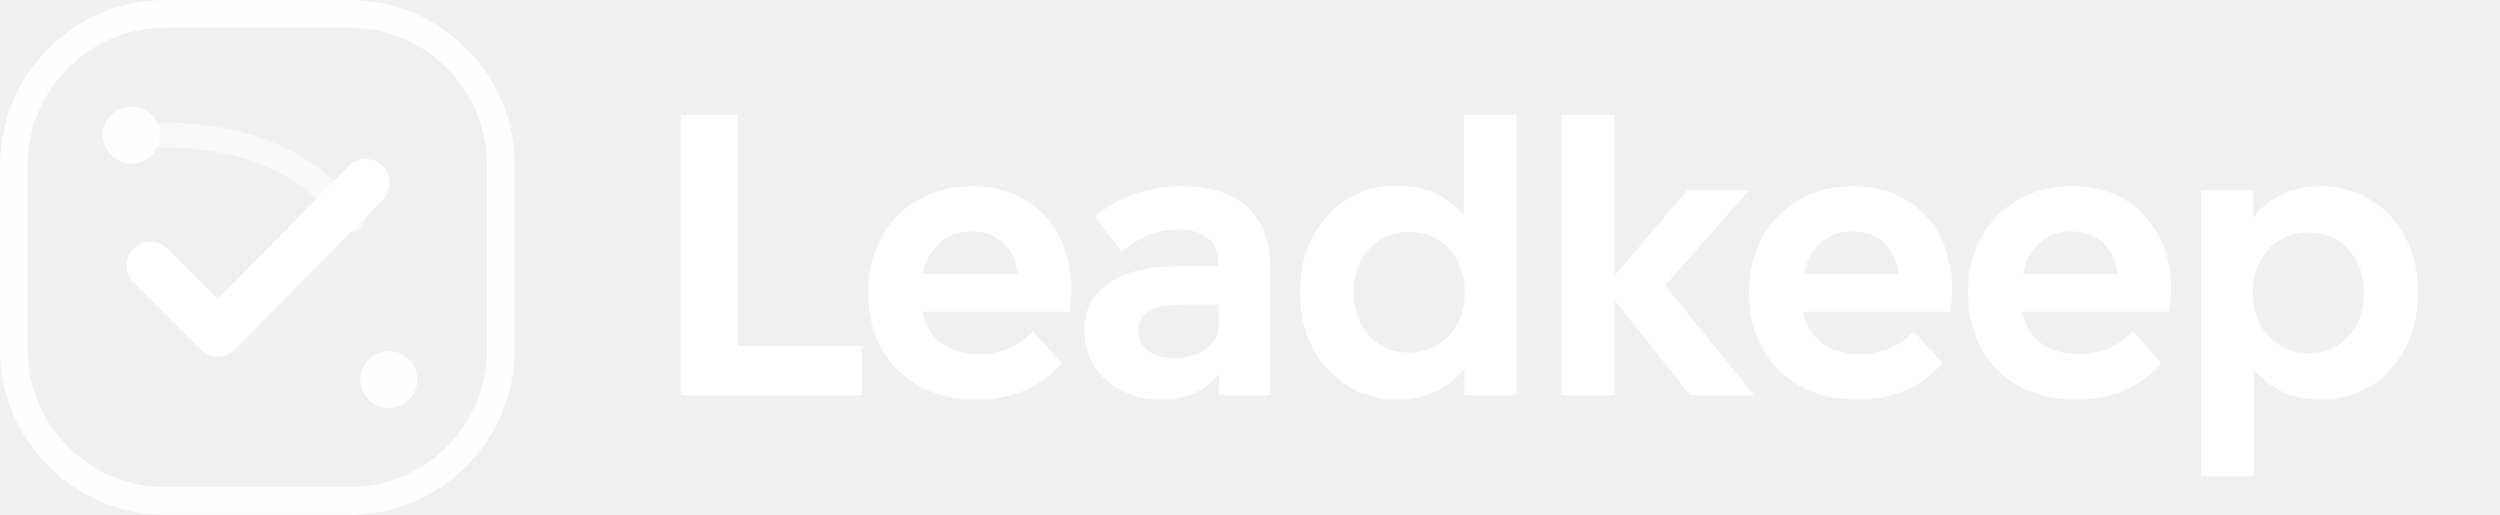
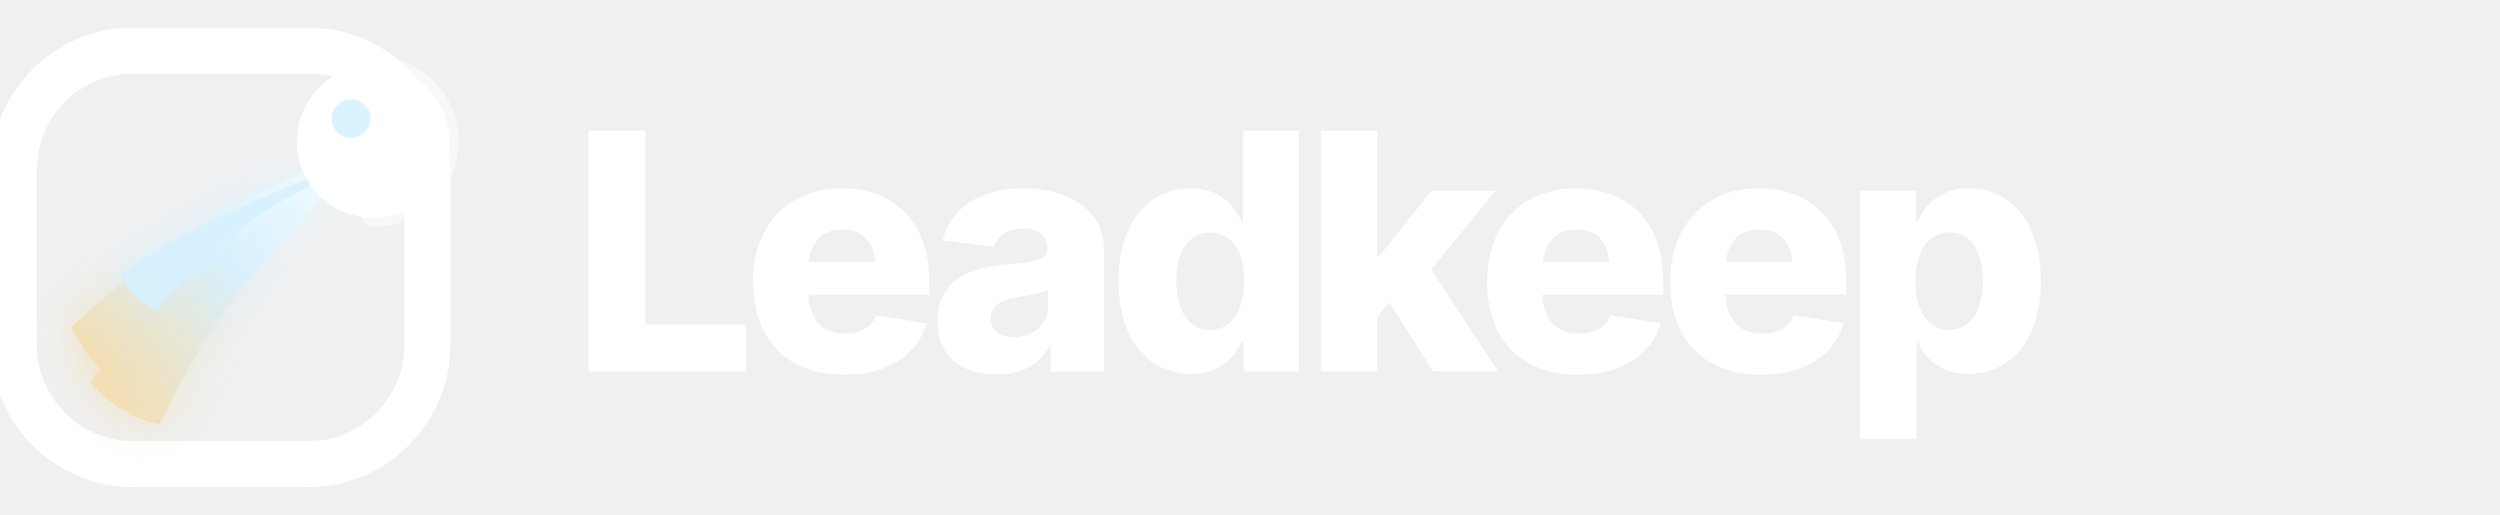
- <svg xmlns="http://www.w3.org/2000/svg" width="136" height="28" viewBox="0 0 136 28" fill="none" role="img" aria-label="Leadkeep">
-   <g>
-     <rect x="0.75" y="0.75" width="26.5" height="26.5" rx="8.25" stroke="white" stroke-width="1.5" opacity="0.95" />
-     <path d="M8.2 14.45L11.85 18.1L19.9 9.95" stroke="white" stroke-width="2.6" stroke-linecap="round" stroke-linejoin="round" />
-     <circle cx="7.15" cy="7.35" r="1.55" fill="white" opacity="0.95" />
-     <circle cx="21.15" cy="20.65" r="1.55" fill="white" opacity="0.95" />
-     <path d="M8.85 7.35C13.45 7.35 16.95 8.9 19.15 11.95" stroke="white" stroke-width="1.35" stroke-linecap="round" opacity="0.62" />
+ <svg xmlns="http://www.w3.org/2000/svg" width="136" height="28" viewBox="0 0 136 28" fill="none">
+   <defs>
+     <linearGradient id="tailMain" x1="3" y1="23" x2="23" y2="6" gradientUnits="userSpaceOnUse">
+       <stop offset="0" stop-color="#FFD38A" stop-opacity="0.95" />
+       <stop offset="0.45" stop-color="#D7F1FF" stop-opacity="0.95" />
+       <stop offset="1" stop-color="#FFFFFF" />
+     </linearGradient>
+     <linearGradient id="tailSoft" x1="4" y1="25" x2="22" y2="8" gradientUnits="userSpaceOnUse">
+       <stop offset="0" stop-color="#FFD38A" stop-opacity="0.75" />
+       <stop offset="0.55" stop-color="#D7F1FF" stop-opacity="0.8" />
+       <stop offset="1" stop-color="#FFFFFF" stop-opacity="0.95" />
+     </linearGradient>
+     <filter id="softGlow" x="-10" y="-8" width="44" height="44" filterUnits="userSpaceOnUse" color-interpolation-filters="sRGB">
+       <feGaussianBlur stdDeviation="1.2" result="blur" />
+       <feComposite in="SourceGraphic" in2="blur" operator="over" />
+     </filter>
+   </defs>
+   <rect x="0.75" y="2.75" width="22.5" height="22.5" rx="6.5" stroke="#FFFFFF" stroke-width="2.5" />
+   <g filter="url(#softGlow)">
+     <path d="M4.9 20.8 C8.8 15.6 13.2 11.4 20.3 8.2 C15.5 12.4 11.2 17.4 8.7 23.1 C7.3 22.8 6.1 22.1 4.9 20.8Z" fill="url(#tailSoft)" />
+     <path d="M3.9 17.8 C8.8 13.1 14.3 9.9 21.7 7.3 C15.6 10.5 10.3 14.6 5.9 20.5 C5.1 19.8 4.4 18.9 3.9 17.8Z" fill="url(#tailMain)" />
+     <path d="M6.5 14.9 C10.6 12.2 15.7 9.9 21.6 8.1 C16.3 9.9 12.2 12.4 8.5 16.9 C7.6 16.5 7.0 15.8 6.5 14.9Z" fill="#D7F1FF" opacity="0.9" />
  </g>
-   <g fill="white">
-     <path d="M37.05 21.5V6.25H40.15V18.82H46.88V21.5H37.05Z" />
-     <path d="M53.18 21.74C51.98 21.74 50.93 21.5 50.03 21.02C49.14 20.53 48.45 19.85 47.96 18.97C47.47 18.09 47.23 17.08 47.23 15.93C47.23 14.78 47.47 13.77 47.96 12.9C48.45 12.02 49.12 11.34 49.97 10.86C50.83 10.37 51.8 10.13 52.89 10.13C53.95 10.13 54.88 10.36 55.68 10.82C56.49 11.28 57.12 11.93 57.58 12.77C58.04 13.61 58.27 14.61 58.27 15.76C58.27 15.96 58.26 16.17 58.24 16.39C58.23 16.6 58.2 16.79 58.16 16.96H50.18C50.31 17.69 50.65 18.26 51.19 18.66C51.74 19.06 52.42 19.26 53.23 19.26C53.84 19.26 54.39 19.16 54.88 18.95C55.38 18.74 55.82 18.43 56.19 18.02L57.74 19.75C57.22 20.38 56.56 20.87 55.77 21.22C54.98 21.57 54.12 21.74 53.18 21.74ZM50.22 14.91H55.36C55.29 14.2 55.03 13.64 54.58 13.22C54.13 12.8 53.56 12.59 52.87 12.59C52.16 12.59 51.57 12.8 51.1 13.22C50.64 13.64 50.34 14.2 50.22 14.91Z" />
-     <path d="M63.18 21.74C62.39 21.74 61.67 21.58 61.03 21.26C60.39 20.93 59.89 20.49 59.53 19.93C59.17 19.36 58.99 18.71 58.99 17.98C58.99 16.86 59.43 16 60.31 15.39C61.2 14.78 62.48 14.48 64.15 14.48H66.27V14.23C66.27 13.67 66.08 13.24 65.7 12.94C65.32 12.64 64.78 12.49 64.09 12.49C63.5 12.49 62.95 12.6 62.44 12.81C61.93 13.02 61.45 13.32 61.01 13.7L59.57 11.78C60.21 11.25 60.93 10.84 61.72 10.56C62.52 10.27 63.37 10.13 64.26 10.13C65.8 10.13 66.99 10.5 67.83 11.25C68.67 12 69.09 13.06 69.09 14.45V21.5H66.31V20.36C65.94 20.81 65.49 21.15 64.96 21.39C64.44 21.62 63.85 21.74 63.18 21.74ZM63.91 19.48C64.59 19.48 65.16 19.31 65.62 18.97C66.08 18.63 66.3 18.18 66.3 17.62V16.56H64.52C63.62 16.56 62.96 16.67 62.54 16.9C62.13 17.13 61.92 17.48 61.92 17.96C61.92 18.42 62.09 18.79 62.44 19.07C62.79 19.34 63.28 19.48 63.91 19.48Z" />
-     <path d="M76.04 21.74C75.02 21.74 74.11 21.49 73.31 21C72.51 20.5 71.88 19.81 71.41 18.93C70.95 18.04 70.72 17.03 70.72 15.89C70.72 14.75 70.95 13.75 71.41 12.88C71.88 12 72.51 11.32 73.31 10.83C74.11 10.34 75.02 10.09 76.04 10.09C76.8 10.09 77.5 10.24 78.12 10.54C78.74 10.83 79.25 11.23 79.63 11.75V6.25H82.5V21.5H79.67V20.02C79.29 20.55 78.78 20.97 78.15 21.27C77.52 21.58 76.81 21.74 76.04 21.74ZM76.65 19.18C77.53 19.18 78.25 18.88 78.82 18.27C79.4 17.66 79.69 16.87 79.69 15.89C79.69 14.93 79.4 14.14 78.82 13.53C78.25 12.92 77.53 12.62 76.65 12.62C75.78 12.62 75.06 12.92 74.49 13.53C73.93 14.14 73.64 14.93 73.64 15.89C73.64 16.87 73.93 17.66 74.49 18.27C75.06 18.88 75.78 19.18 76.65 19.18Z" />
-     <path d="M84.95 21.5V6.25H87.82V15.01L91.78 10.36H95.14L90.58 15.54L95.43 21.5H91.94L87.82 16.31V21.5H84.95Z" />
-     <path d="M101.1 21.74C99.9 21.74 98.85 21.5 97.95 21.02C97.06 20.53 96.37 19.85 95.88 18.97C95.39 18.09 95.15 17.08 95.15 15.93C95.15 14.78 95.39 13.77 95.88 12.9C96.37 12.02 97.04 11.34 97.89 10.86C98.75 10.37 99.72 10.13 100.81 10.13C101.87 10.13 102.8 10.36 103.6 10.82C104.41 11.28 105.04 11.93 105.5 12.77C105.96 13.61 106.19 14.61 106.19 15.76C106.19 15.96 106.18 16.17 106.16 16.39C106.15 16.6 106.12 16.79 106.08 16.96H98.1C98.23 17.69 98.57 18.26 99.11 18.66C99.66 19.06 100.34 19.26 101.15 19.26C101.76 19.26 102.31 19.16 102.8 18.95C103.3 18.74 103.74 18.43 104.11 18.02L105.66 19.75C105.14 20.38 104.48 20.87 103.69 21.22C102.9 21.57 102.04 21.74 101.1 21.74ZM98.14 14.91H103.28C103.21 14.2 102.95 13.64 102.5 13.22C102.05 12.8 101.48 12.59 100.79 12.59C100.08 12.59 99.49 12.8 99.02 13.22C98.56 13.64 98.26 14.2 98.14 14.91Z" />
-     <path d="M113.01 21.74C111.81 21.74 110.76 21.5 109.86 21.02C108.97 20.53 108.28 19.85 107.79 18.97C107.3 18.09 107.06 17.08 107.06 15.93C107.06 14.78 107.3 13.77 107.79 12.9C108.28 12.02 108.95 11.34 109.8 10.86C110.66 10.37 111.63 10.13 112.72 10.13C113.78 10.13 114.71 10.36 115.51 10.82C116.32 11.28 116.95 11.93 117.41 12.77C117.87 13.61 118.1 14.61 118.1 15.76C118.1 15.96 118.09 16.17 118.07 16.39C118.06 16.6 118.03 16.79 117.99 16.96H110.01C110.14 17.69 110.48 18.26 111.02 18.66C111.57 19.06 112.25 19.26 113.06 19.26C113.67 19.26 114.22 19.16 114.71 18.95C115.21 18.74 115.65 18.43 116.02 18.02L117.57 19.75C117.05 20.38 116.39 20.87 115.6 21.22C114.81 21.57 113.95 21.74 113.01 21.74ZM110.05 14.91H115.19C115.12 14.2 114.86 13.64 114.41 13.22C113.96 12.8 113.39 12.59 112.7 12.59C111.99 12.59 111.4 12.8 110.93 13.22C110.47 13.64 110.17 14.2 110.05 14.91Z" />
-     <path d="M119.74 25.9V10.36H122.57V11.86C122.95 11.33 123.46 10.91 124.09 10.6C124.72 10.29 125.43 10.13 126.22 10.13C127.24 10.13 128.15 10.38 128.95 10.87C129.75 11.36 130.38 12.04 130.85 12.92C131.31 13.79 131.54 14.8 131.54 15.93C131.54 17.07 131.31 18.08 130.85 18.96C130.38 19.83 129.75 20.51 128.95 21C128.15 21.49 127.24 21.74 126.22 21.74C125.46 21.74 124.77 21.59 124.15 21.3C123.54 21.01 123.03 20.61 122.61 20.09V25.9H119.74ZM125.59 19.22C126.47 19.22 127.19 18.91 127.75 18.3C128.32 17.69 128.6 16.9 128.6 15.93C128.6 14.96 128.32 14.17 127.75 13.56C127.19 12.94 126.47 12.64 125.59 12.64C124.71 12.64 123.99 12.94 123.41 13.56C122.84 14.17 122.55 14.96 122.55 15.93C122.55 16.9 122.84 17.69 123.41 18.3C123.99 18.91 124.71 19.22 125.59 19.22Z" />
-   </g>
+   <circle cx="20.3" cy="7.7" r="4.15" fill="#FFFFFF" />
+   <circle cx="19.1" cy="6.45" r="1.05" fill="#D7F1FF" opacity="0.9" />
+   <path d="M20.3 3.65 C22.55 3.65 24.35 5.45 24.35 7.7 C24.35 9.95 22.55 11.75 20.3 11.75" stroke="#FFFFFF" stroke-width="1.2" stroke-linecap="round" opacity="0.55" />
+   <text x="31" y="20.2" font-family="Inter, Arial, Helvetica, sans-serif" font-size="18" font-weight="800" letter-spacing="-0.85" fill="#FFFFFF">Leadkeep</text>
</svg>
